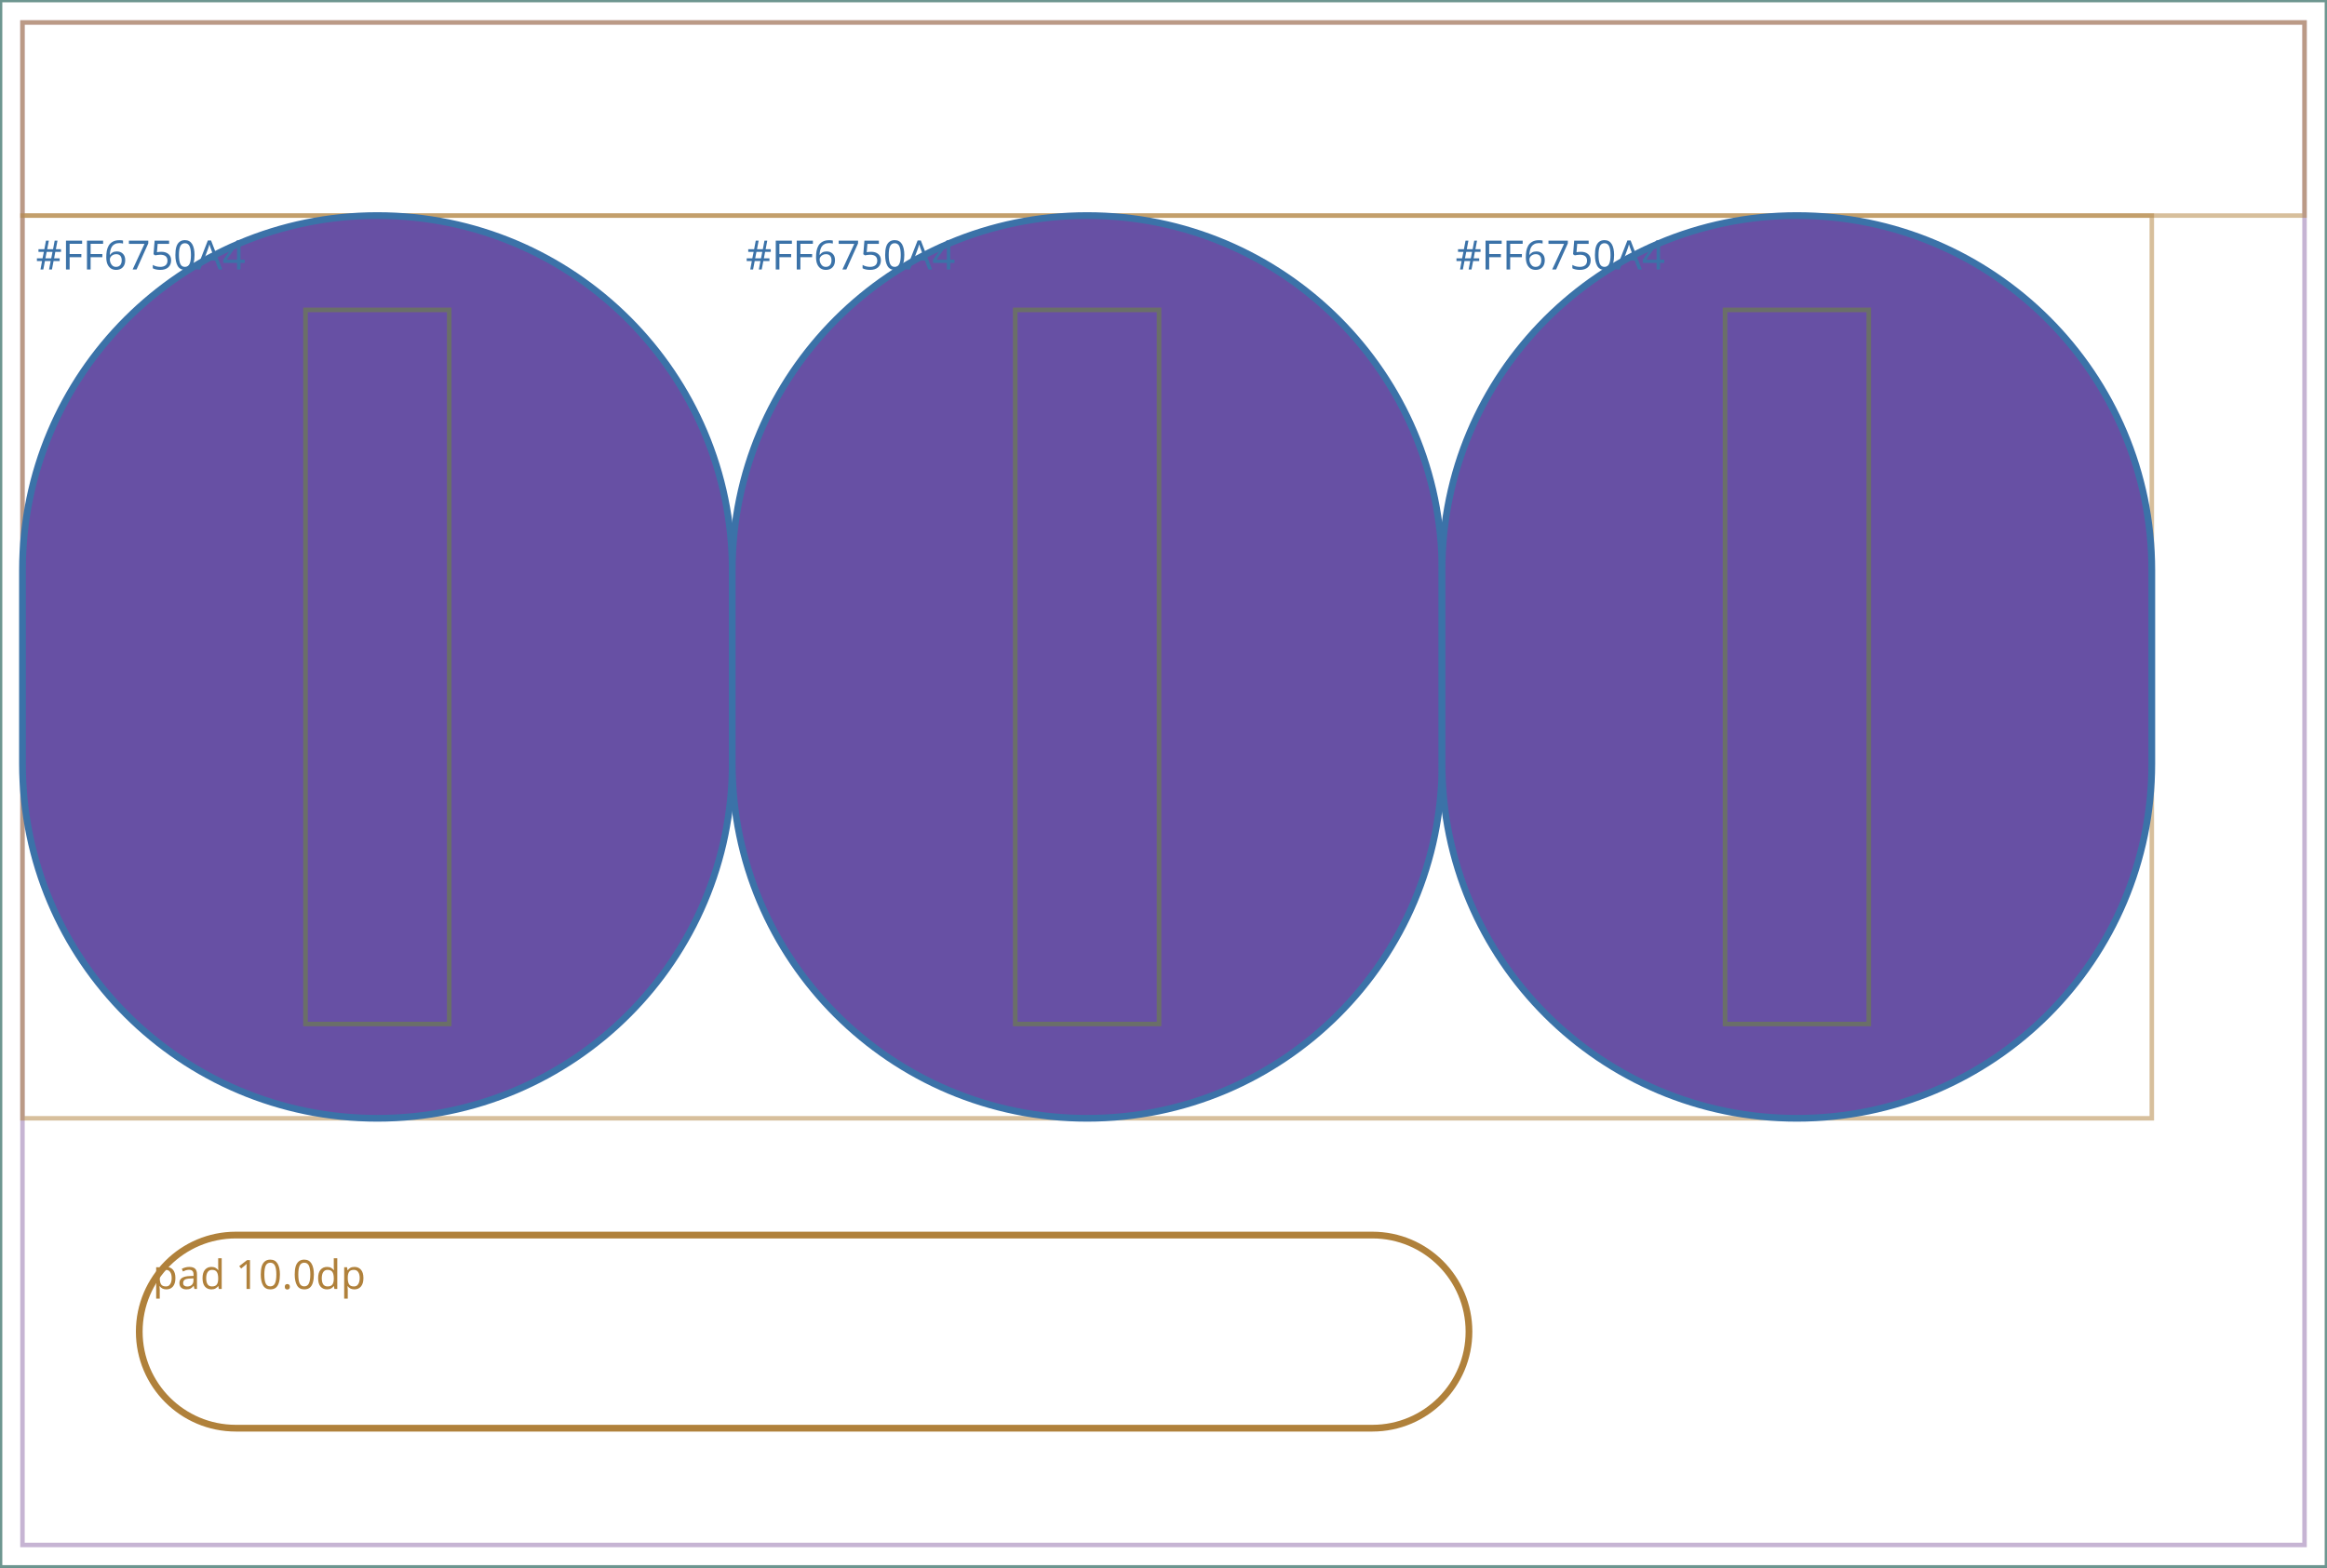
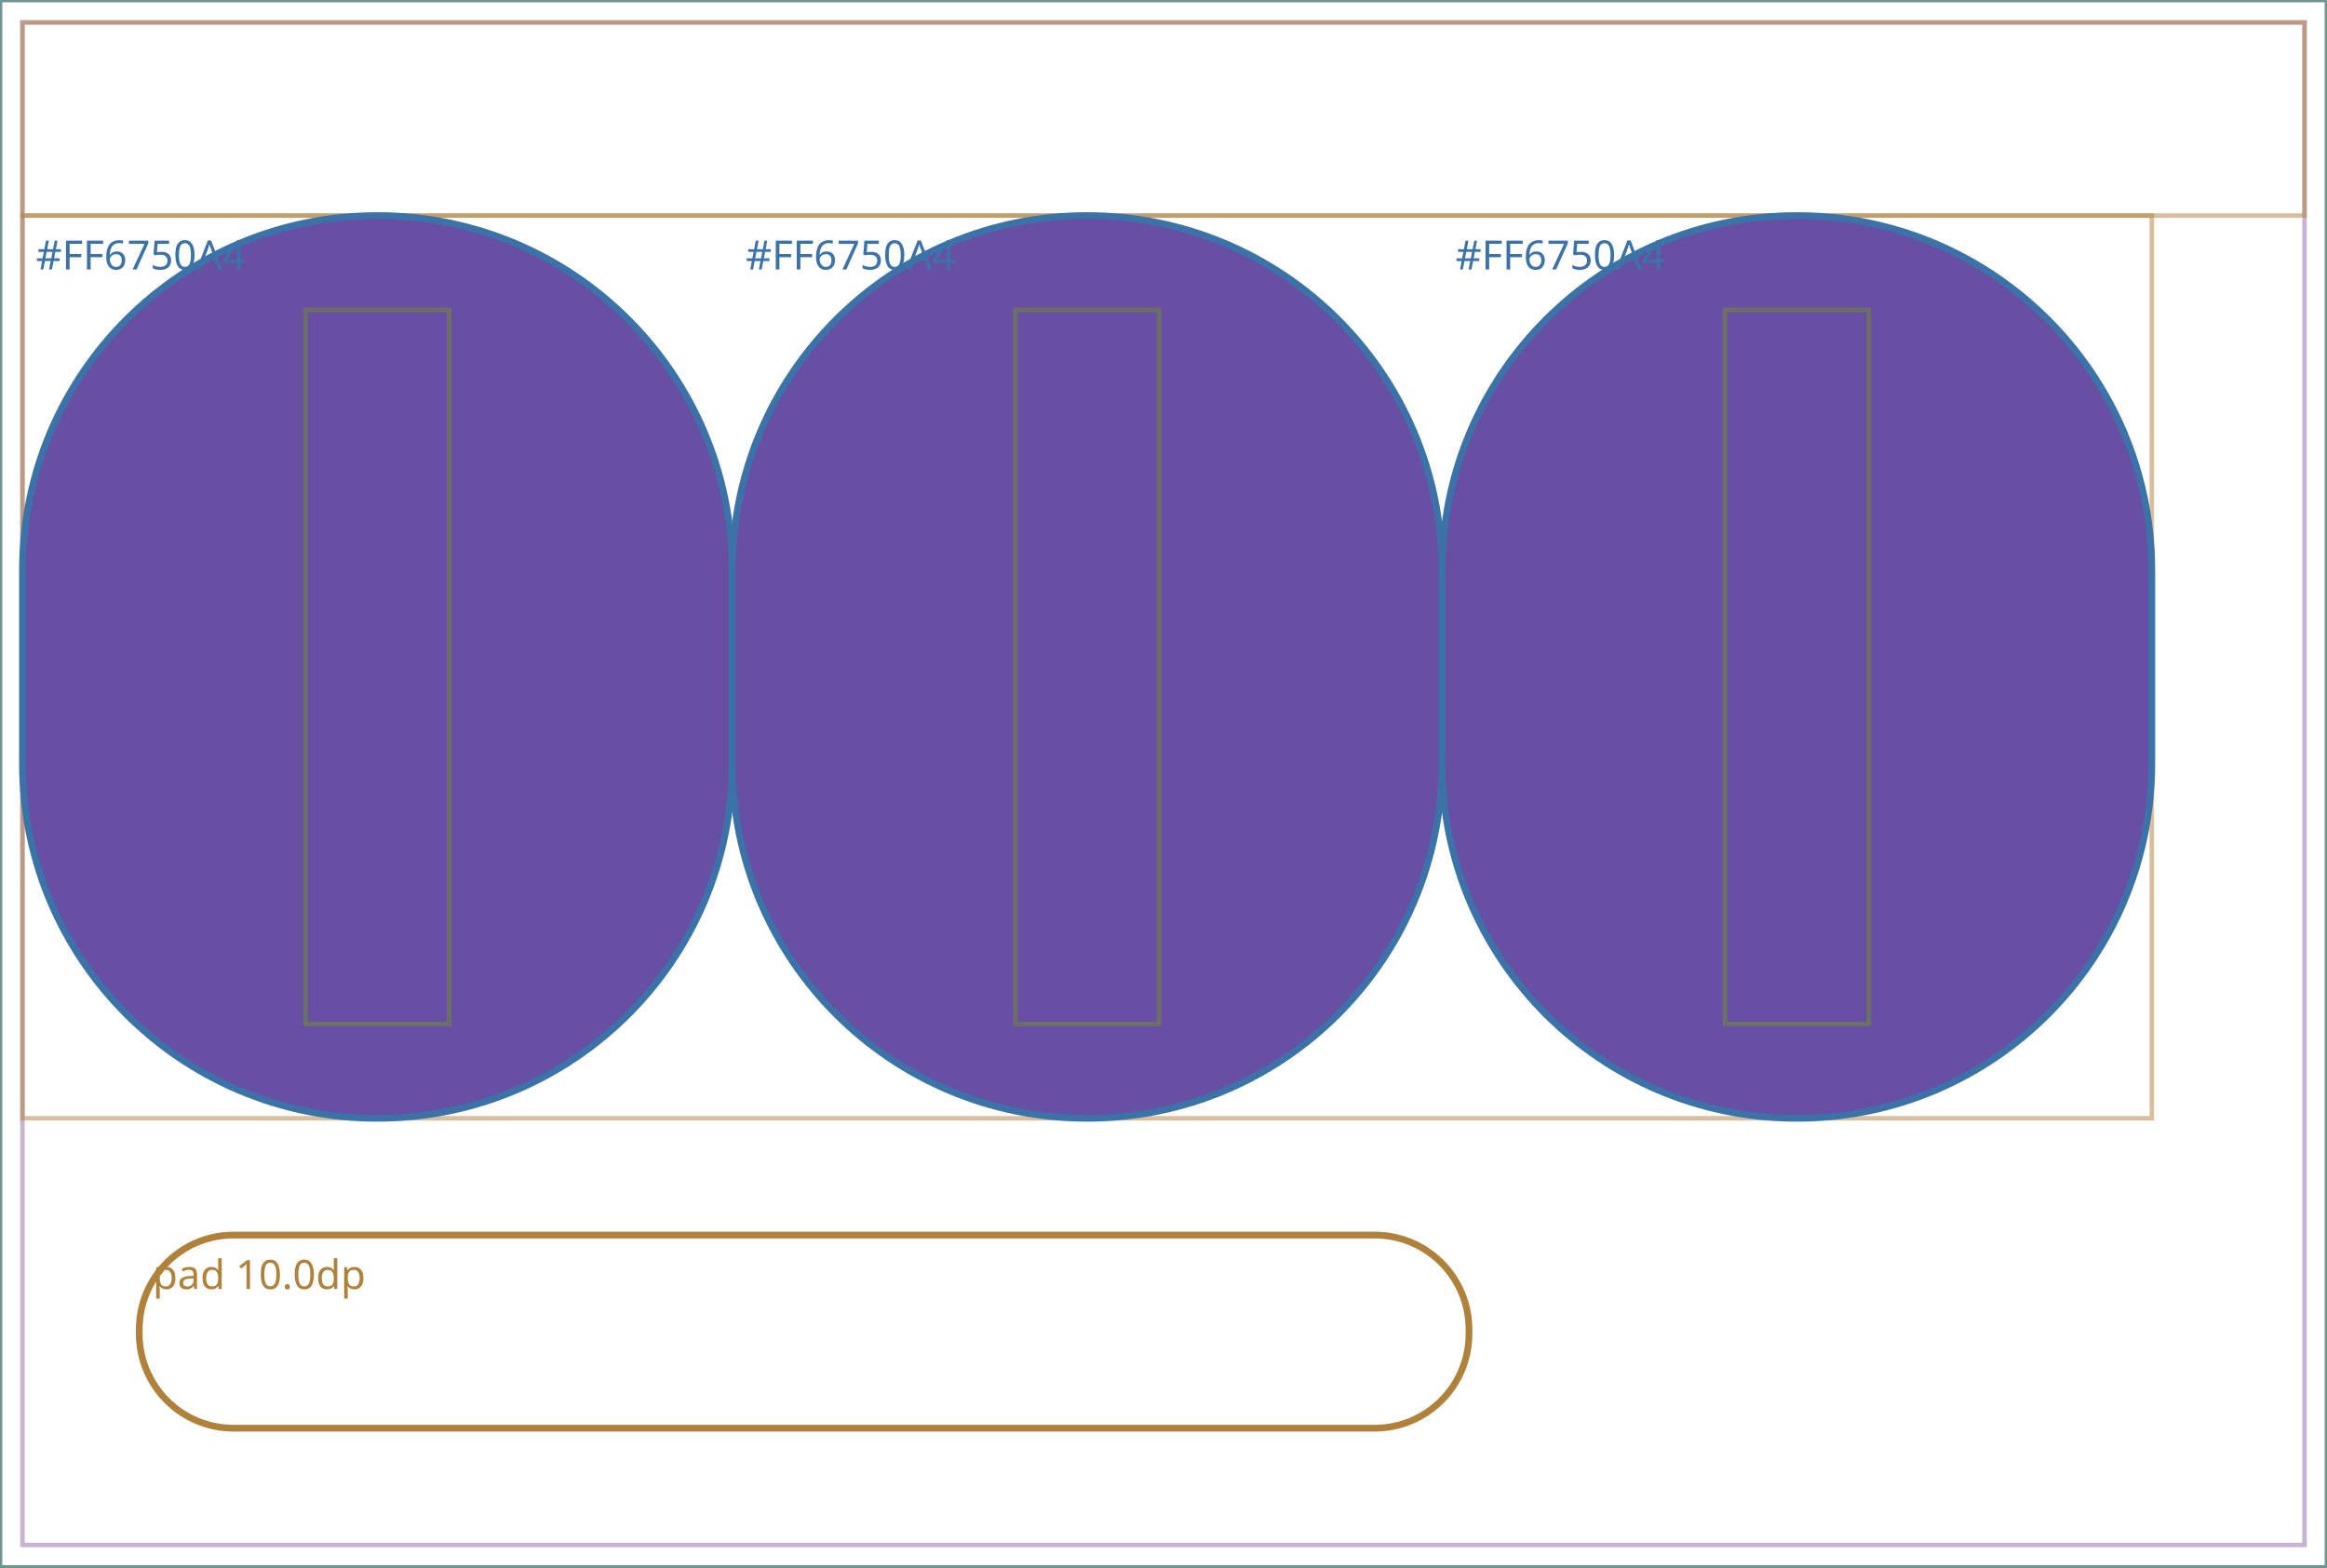
<svg xmlns="http://www.w3.org/2000/svg" viewBox="0 0 518 349" width="518" height="349" role="img" aria-label="Border/BorderSampleWithDynamicData layout wireframe">
  <rect width="518" height="349" fill="#ffffff" />
  <g>
    <rect x="0" y="0" width="518" height="349" fill="none" fill-opacity="0" stroke="#5B6470" stroke-width="1" stroke-opacity="0.5" />
  </g>
  <g>
    <rect x="0" y="0" width="518" height="349" fill="none" fill-opacity="0" stroke="#2E7D6B" stroke-width="1" stroke-opacity="0.5" />
  </g>
  <g>
    <rect x="5" y="5" width="508" height="339" fill="none" fill-opacity="0" stroke="#8E6BA8" stroke-width="1" stroke-opacity="0.5" />
  </g>
  <g>
    <rect x="5" y="5" width="508" height="43" fill="none" fill-opacity="0" stroke="#B0813B" stroke-width="1" stroke-opacity="0.5" />
  </g>
  <g>
    <rect x="5" y="48" width="474" height="201" fill="none" fill-opacity="0" stroke="#B0813B" stroke-width="1" stroke-opacity="0.5" />
  </g>
  <g>
    <path d="M84,48 H84 A79,79 0 0 1 163,127 V170 A79,79 0 0 1 84,249 H84 A79,79 0 0 1 5,170 V127 A79,79 0 0 1 84,48 Z" fill="#6750A4" fill-opacity="1" stroke="#3B72A8" stroke-width="1.5" stroke-opacity="1" />
    <text x="8" y="60" font-family="system-ui, sans-serif" font-size="9" fill="#3B72A8">#FF6750A4</text>
  </g>
  <g>
    <rect x="68" y="69" width="32" height="159" fill="none" fill-opacity="0" stroke="#A85B6B" stroke-width="1" stroke-opacity="0.5" />
  </g>
  <g>
    <rect x="68" y="69" width="32" height="159" fill="none" fill-opacity="0" stroke="#4F8A4A" stroke-width="1" stroke-opacity="0.5" />
  </g>
  <g>
    <path d="M242,48 H242 A79,79 0 0 1 321,127 V170 A79,79 0 0 1 242,249 H242 A79,79 0 0 1 163,170 V127 A79,79 0 0 1 242,48 Z" fill="#6750A4" fill-opacity="1" stroke="#3B72A8" stroke-width="1.5" stroke-opacity="1" />
    <text x="166" y="60" font-family="system-ui, sans-serif" font-size="9" fill="#3B72A8">#FF6750A4</text>
  </g>
  <g>
    <rect x="226" y="69" width="32" height="159" fill="none" fill-opacity="0" stroke="#A85B6B" stroke-width="1" stroke-opacity="0.5" />
  </g>
  <g>
    <rect x="226" y="69" width="32" height="159" fill="none" fill-opacity="0" stroke="#4F8A4A" stroke-width="1" stroke-opacity="0.5" />
  </g>
  <g>
    <path d="M400,48 H400 A79,79 0 0 1 479,127 V170 A79,79 0 0 1 400,249 H400 A79,79 0 0 1 321,170 V127 A79,79 0 0 1 400,48 Z" fill="#6750A4" fill-opacity="1" stroke="#3B72A8" stroke-width="1.5" stroke-opacity="1" />
    <text x="324" y="60" font-family="system-ui, sans-serif" font-size="9" fill="#3B72A8">#FF6750A4</text>
  </g>
  <g>
    <rect x="384" y="69" width="32" height="159" fill="none" fill-opacity="0" stroke="#A85B6B" stroke-width="1" stroke-opacity="0.5" />
  </g>
  <g>
    <rect x="384" y="69" width="32" height="159" fill="none" fill-opacity="0" stroke="#4F8A4A" stroke-width="1" stroke-opacity="0.5" />
  </g>
  <g>
-     <path d="M52.5,275 H305.5 A21.5,21.5 0 0 1 327,296.5 V296.5 A21.5,21.5 0 0 1 305.5,318 H52.5 A21.5,21.5 0 0 1 31,296.5 V296.5 A21.5,21.5 0 0 1 52.5,275 Z" fill="none" fill-opacity="0" stroke="#B0813B" stroke-width="1.5" stroke-opacity="1" />
+     <path d="M52,275 H306 A21,21 0 0 1 327,296 V297 A21,21 0 0 1 306,318 H52 A21,21 0 0 1 31,297 V296 A21,21 0 0 1 52,275 Z" fill="none" fill-opacity="0" stroke="#B0813B" stroke-width="1.5" stroke-opacity="1" />
    <text x="34" y="287" font-family="system-ui, sans-serif" font-size="9" fill="#B0813B">pad 10.0dp</text>
  </g>
</svg>
